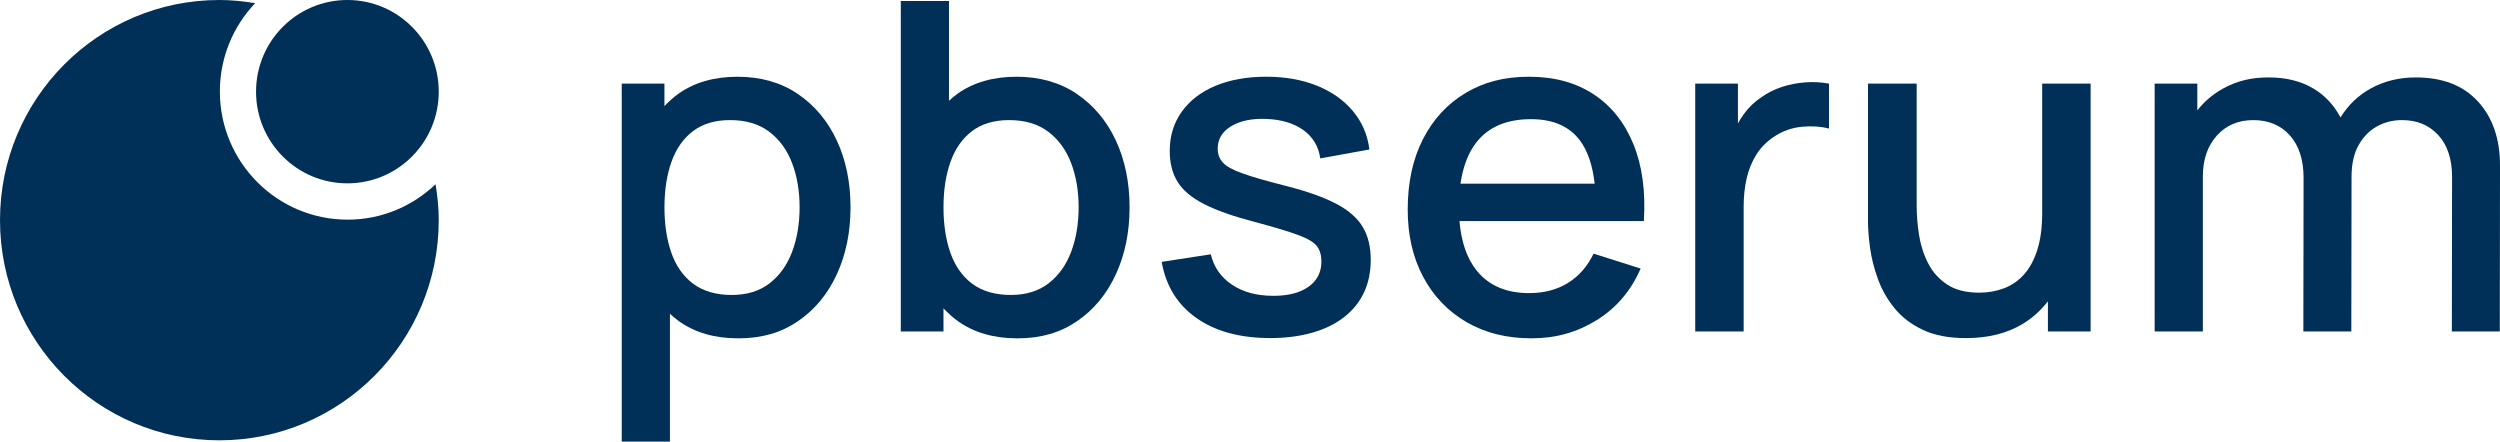
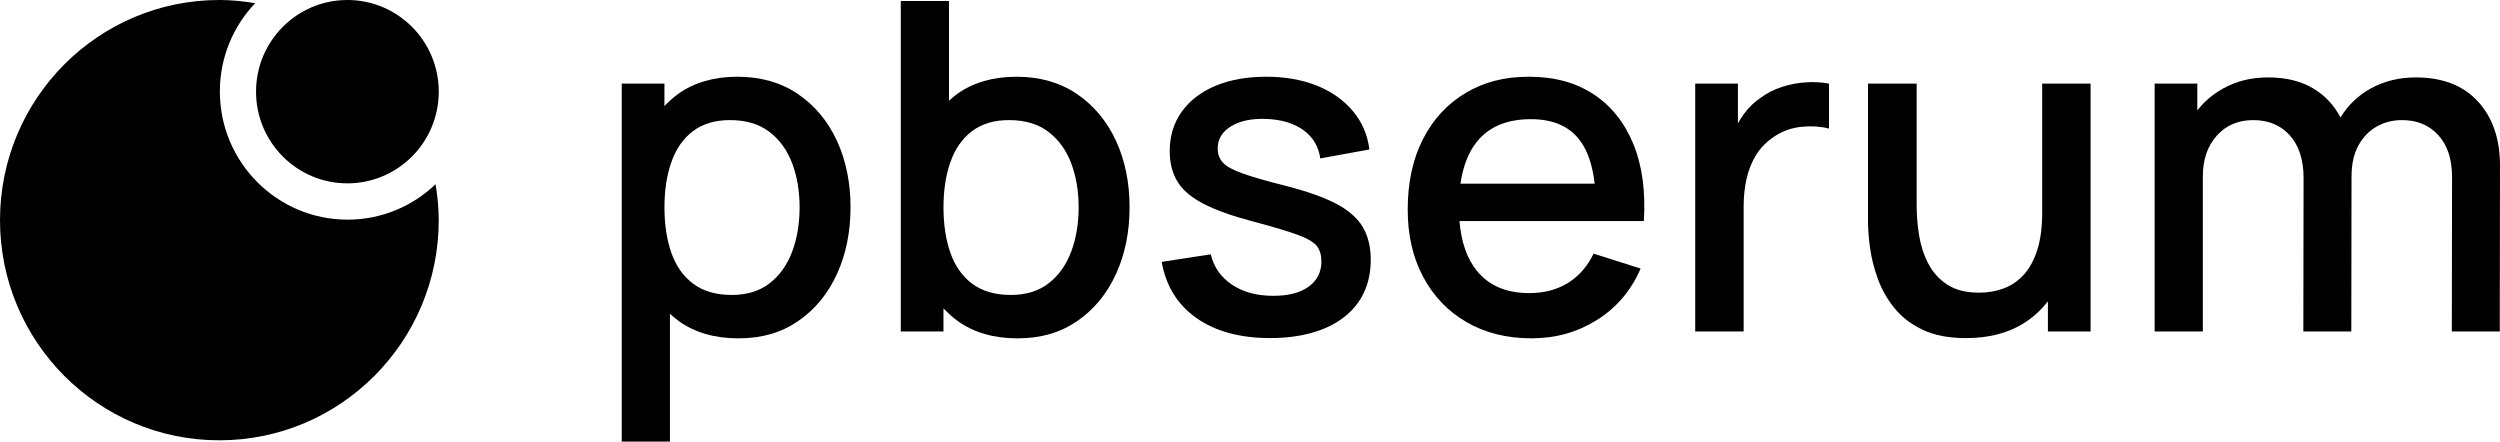
- <svg xmlns="http://www.w3.org/2000/svg" id="Capa_1" data-name="Capa 1" viewBox="0 0 1874.58 331.12">
+ <svg xmlns="http://www.w3.org/2000/svg" id="Capa_1" data-name="Capa 1" viewBox="0 0 1874.59 331.13">
  <defs>
    <style>
      .cls-1 {
        fill-rule: evenodd;
      }
- 
-       .cls-1, .cls-2 {
-         fill: #002f57;
-       }
    </style>
  </defs>
  <path class="cls-1" d="M191.99,68.74c0,37.97,30.66,68.74,68.5,68.74s68.5-30.77,68.5-68.74S298.32,0,260.49,0s-68.5,30.78-68.5,68.74" />
-   <path class="cls-1" d="M260.63,164.7c-52.89,0-95.77-43.03-95.77-96.11,0-25.69,10.1-48.97,26.47-66.21C182.58.94,173.65,0,164.48,0,73.65,0,0,73.9,0,165.08s73.65,165.08,164.48,165.08,164.5-73.91,164.5-165.08c0-9.19-.94-18.15-2.38-26.93-17.18,16.42-40.37,26.56-65.97,26.56" />
-   <path class="cls-2" d="M598.1,70.35c-12.68-8.54-27.73-12.81-45.17-12.81s-32.32,4.27-44.31,12.81c-3.8,2.72-7.19,5.85-10.41,9.19v-16.84h-32.01v268.43h36.14v-95.87c2.1,1.89,4.23,3.78,6.54,5.44,12.05,8.67,26.96,13,44.73,13s32.26-4.31,44.82-12.91c12.57-8.61,22.26-20.34,29.08-35.19,6.82-14.85,10.24-31.58,10.24-50.16s-3.44-35.42-10.32-50.16c-6.89-14.74-16.66-26.37-29.34-34.93M593.98,188.74c-3.73,9.92-9.35,17.81-16.87,23.65-7.52,5.85-17,8.78-28.47,8.78s-21.46-2.81-28.91-8.43c-7.46-5.62-12.89-13.37-16.34-23.24-3.44-9.86-5.16-21.21-5.16-34.06s1.75-24.2,5.25-34.07c3.5-9.86,8.89-17.55,16.17-23.06,7.29-5.5,16.55-8.26,27.79-8.26,11.92,0,21.74,2.93,29.42,8.78,7.69,5.85,13.39,13.71,17.12,23.57,3.73,9.87,5.59,20.89,5.59,33.04s-1.86,23.37-5.59,33.29" />
-   <path class="cls-2" d="M807.34,70.35c-12.68-8.54-27.73-12.81-45.17-12.81s-32.32,4.27-44.31,12.81c-2.22,1.59-4.25,3.4-6.28,5.21V.76h-36.14v247.77h32.01v-17.33c3.29,3.45,6.76,6.69,10.67,9.5,12.05,8.67,26.96,13,44.73,13s32.26-4.31,44.82-12.91c12.57-8.61,22.26-20.34,29.08-35.19,6.82-14.85,10.24-31.58,10.24-50.16s-3.44-35.42-10.32-50.16c-6.89-14.74-16.66-26.37-29.34-34.93M803.21,188.74c-3.73,9.92-9.35,17.81-16.87,23.65-7.52,5.85-17,8.78-28.47,8.78s-21.46-2.81-28.91-8.43c-7.46-5.62-12.89-13.37-16.34-23.24-3.44-9.86-5.16-21.21-5.16-34.06s1.75-24.2,5.25-34.07c3.5-9.86,8.89-17.55,16.17-23.06,7.29-5.5,16.55-8.26,27.79-8.26,11.92,0,21.74,2.93,29.42,8.78,7.69,5.85,13.39,13.71,17.12,23.57,3.73,9.87,5.59,20.89,5.59,33.04s-1.86,23.37-5.59,33.29" />
-   <path class="cls-2" d="M1002.2,152.94c-9.18-4.87-21.57-9.31-37.17-13.33-14.57-3.67-25.57-6.82-33.03-9.46-7.47-2.65-12.48-5.39-15.06-8.27-2.59-2.85-3.87-6.36-3.87-10.49,0-7.12,3.38-12.7,10.15-16.78,6.76-4.07,15.6-5.88,26.5-5.42,11.35.46,20.59,3.27,27.7,8.43,7.12,5.17,11.3,12.23,12.57,21.16l36.83-6.7c-1.38-11.01-5.51-20.62-12.4-28.83-6.89-8.2-15.88-14.55-27.02-19.02-11.12-4.47-23.8-6.7-38.02-6.7s-27.27,2.29-38.12,6.87c-10.84,4.59-19.25,11.07-25.21,19.45-5.96,8.37-8.95,18.18-8.95,29.42,0,9.06,1.98,16.78,5.94,23.14,3.96,6.36,10.61,11.94,19.96,16.68,9.35,4.77,21.99,9.2,37.93,13.34,14.57,3.9,25.41,7.16,32.53,9.8,7.1,2.65,11.78,5.43,14.02,8.34,2.23,2.94,3.35,6.75,3.35,11.45,0,8.03-3.18,14.34-9.56,18.93-6.36,4.59-15.17,6.87-26.41,6.87-12.39,0-22.74-2.77-31.06-8.34-8.32-5.56-13.62-13.16-15.91-22.79l-36.83,5.67c3.21,18.13,11.92,32.18,26.16,42.16,14.22,9.98,32.63,14.97,55.24,14.97s41.95-5.22,55.32-15.65c13.36-10.44,20.05-24.84,20.05-43.19,0-9.53-1.99-17.64-5.94-24.36-3.96-6.7-10.53-12.5-19.71-17.38" />
-   <path class="cls-2" d="M1194.92,70.7c-13.31-8.78-29.42-13.16-48.35-13.16s-34.01,4.07-47.66,12.2c-13.66,8.15-24.3,19.68-31.92,34.59-7.63,14.91-11.44,32.52-11.44,52.82,0,19.16,3.86,36,11.61,50.5,7.75,14.52,18.59,25.82,32.53,33.9,13.93,8.09,30.14,12.13,48.61,12.13s34.35-4.57,49.03-13.68c14.69-9.12,25.65-21.99,32.87-38.63l-35.27-11.18c-4.59,9.53-10.99,16.84-19.18,21.94-8.2,5.1-17.92,7.65-29.17,7.65-17.1,0-30.17-5.59-39.23-16.77-7.47-9.22-11.68-21.76-12.99-37.25h138.26c1.38-22.26-1.23-41.47-7.82-57.64-6.61-16.17-16.55-28.66-29.86-37.42M1107.33,106.4c9.06-11.35,22.6-17.04,40.6-17.04,16.3,0,28.43,5.16,36.4,15.49,6,7.76,9.79,18.72,11.4,32.86h-100.63c1.91-12.85,5.89-23.39,12.22-31.32" />
-   <path class="cls-2" d="M1353.91,61.75c-6.08.4-12.02,1.54-17.81,3.44-5.79,1.89-11.04,4.57-15.74,8-4.82,3.22-9.07,7.31-12.74,12.31-1.65,2.23-3.11,4.6-4.47,7.03v-29.83h-32.01v185.83h36.31v-93.78c0-7.33.74-14.3,2.23-20.91,1.49-6.58,3.93-12.58,7.31-17.97,3.39-5.39,8-9.98,13.85-13.77,6.19-4.02,12.99-6.36,20.39-7.06,7.41-.68,14.15-.23,20.22,1.37v-33.72c-5.62-1.03-11.47-1.35-17.55-.95" />
-   <path class="cls-2" d="M1531.31,159.4c0,11.01-1.24,20.36-3.7,28.05-2.46,7.69-5.84,13.88-10.15,18.58-4.3,4.71-9.31,8.12-15.06,10.24-5.73,2.12-11.81,3.18-18.24,3.18-9.86,0-17.86-2-24.01-6.02-6.13-4.01-10.89-9.29-14.28-15.82-3.38-6.54-5.67-13.62-6.89-21.25-1.2-7.63-1.8-15.06-1.8-22.28V62.7h-36.49v103.24c0,5.74.52,12.4,1.55,19.96,1.03,7.58,2.97,15.31,5.85,23.23,2.87,7.92,7.02,15.23,12.47,21.94,5.45,6.71,12.53,12.13,21.25,16.26,8.72,4.13,19.5,6.19,32.35,6.19,16.76,0,31.04-3.61,42.85-10.84,7.27-4.44,13.39-10.11,18.58-16.73v22.59h32.01V62.7h-36.31v96.7Z" />
-   <path class="cls-2" d="M1858.07,76.12c-11.01-12.05-26.56-18.07-46.63-18.07-12.4,0-23.58,2.73-33.56,8.17-9.57,5.23-17.17,12.54-22.89,21.84-4.83-9.16-11.55-16.43-20.29-21.66-9.3-5.57-20.55-8.35-33.73-8.35s-23.92,2.76-33.89,8.26c-7.74,4.26-14.19,9.77-19.45,16.45v-20.06h-32.01v185.83h36.14v-116.14c0-12.62,3.47-22.83,10.42-30.62,6.93-7.81,16.09-11.71,27.44-11.71s20.62,3.84,27.44,11.52c6.82,7.69,10.24,18.3,10.24,31.84l-.17,115.11h35.97l.16-116.16h.01c0-9.4,1.75-17.22,5.25-23.47,3.5-6.25,8.09-10.96,13.77-14.11,5.67-3.16,11.96-4.74,18.85-4.74,11.23,0,20.3,3.76,27.17,11.27,6.89,7.52,10.33,17.98,10.33,31.4l-.17,115.8h35.95l.17-124.4c0-19.96-5.5-35.97-16.51-48.01" />
+   <path class="cls-1" d="M260.63,164.7c-52.89,0-95.77-43.03-95.77-96.11,0-25.69,10.1-48.97,26.47-66.21-8.75-1.44-17.68-2.38-26.85-2.38C73.65,0,0,73.9,0,165.08s73.65,165.08,164.48,165.08,164.5-73.91,164.5-165.08c0-9.19-.94-18.15-2.38-26.93-17.18,16.42-40.37,26.56-65.97,26.56" />
+   <path d="M598.1,70.35c-12.68-8.54-27.73-12.81-45.17-12.81s-32.32,4.27-44.31,12.81c-3.8,2.72-7.19,5.85-10.41,9.19v-16.84h-32.01v268.43h36.14v-95.87c2.1,1.89,4.23,3.78,6.54,5.44,12.05,8.67,26.96,13,44.73,13s32.26-4.31,44.82-12.91c12.57-8.61,22.26-20.34,29.08-35.19s10.24-31.58,10.24-50.16-3.44-35.42-10.32-50.16c-6.89-14.74-16.66-26.37-29.34-34.93M593.98,188.74c-3.73,9.92-9.35,17.81-16.87,23.65-7.52,5.85-17,8.78-28.47,8.78s-21.46-2.81-28.91-8.43c-7.46-5.62-12.89-13.37-16.34-23.24-3.44-9.86-5.16-21.21-5.16-34.06s1.75-24.2,5.25-34.07c3.5-9.86,8.89-17.55,16.17-23.06,7.29-5.5,16.55-8.26,27.79-8.26,11.92,0,21.74,2.93,29.42,8.78,7.69,5.85,13.39,13.71,17.12,23.57,3.73,9.87,5.59,20.89,5.59,33.04s-1.86,23.37-5.59,33.29" />
+   <path d="M807.34,70.35c-12.68-8.54-27.73-12.81-45.17-12.81s-32.32,4.27-44.31,12.81c-2.22,1.59-4.25,3.4-6.28,5.21V.76h-36.14v247.77h32.01v-17.33c3.29,3.45,6.76,6.69,10.67,9.5,12.05,8.67,26.96,13,44.73,13s32.26-4.31,44.82-12.91c12.57-8.61,22.26-20.34,29.08-35.19s10.24-31.58,10.24-50.16-3.44-35.42-10.32-50.16c-6.89-14.74-16.66-26.37-29.34-34.93M803.21,188.74c-3.73,9.92-9.35,17.81-16.87,23.65-7.52,5.85-17,8.78-28.47,8.78s-21.46-2.81-28.91-8.43c-7.46-5.62-12.89-13.37-16.34-23.24-3.44-9.86-5.16-21.21-5.16-34.06s1.75-24.2,5.25-34.07c3.5-9.86,8.89-17.55,16.17-23.06,7.29-5.5,16.55-8.26,27.79-8.26,11.92,0,21.74,2.93,29.42,8.78,7.69,5.85,13.39,13.71,17.12,23.57,3.73,9.87,5.59,20.89,5.59,33.04s-1.86,23.37-5.59,33.29" />
+   <path d="M1002.2,152.94c-9.18-4.87-21.57-9.31-37.17-13.33-14.57-3.67-25.57-6.82-33.03-9.46-7.47-2.65-12.48-5.39-15.06-8.27-2.59-2.85-3.87-6.36-3.87-10.49,0-7.12,3.38-12.7,10.15-16.78,6.76-4.07,15.6-5.88,26.5-5.42,11.35.46,20.59,3.27,27.7,8.43,7.12,5.17,11.3,12.23,12.57,21.16l36.83-6.7c-1.38-11.01-5.51-20.62-12.4-28.83-6.89-8.2-15.88-14.55-27.02-19.02-11.12-4.47-23.8-6.7-38.02-6.7s-27.27,2.29-38.12,6.87c-10.84,4.59-19.25,11.07-25.21,19.45-5.96,8.37-8.95,18.18-8.95,29.42,0,9.06,1.98,16.78,5.94,23.14s10.61,11.94,19.96,16.68c9.35,4.77,21.99,9.2,37.93,13.34,14.57,3.9,25.41,7.16,32.53,9.8,7.1,2.65,11.78,5.43,14.02,8.34,2.23,2.94,3.35,6.75,3.35,11.45,0,8.03-3.18,14.34-9.56,18.93-6.36,4.59-15.17,6.87-26.41,6.87-12.39,0-22.74-2.77-31.06-8.34-8.32-5.56-13.62-13.16-15.91-22.79l-36.83,5.67c3.21,18.13,11.92,32.18,26.16,42.16,14.22,9.98,32.63,14.97,55.24,14.97s41.95-5.22,55.32-15.65c13.36-10.44,20.05-24.84,20.05-43.19,0-9.53-1.99-17.64-5.94-24.36-3.96-6.7-10.53-12.5-19.71-17.38" />
+   <path d="M1194.92,70.7c-13.31-8.78-29.42-13.16-48.35-13.16s-34.01,4.07-47.66,12.2c-13.66,8.15-24.3,19.68-31.92,34.59-7.63,14.91-11.44,32.52-11.44,52.82,0,19.16,3.86,36,11.61,50.5,7.75,14.52,18.59,25.82,32.53,33.9,13.93,8.09,30.14,12.13,48.61,12.13s34.35-4.57,49.03-13.68c14.69-9.12,25.65-21.99,32.87-38.63l-35.27-11.18c-4.59,9.53-10.99,16.84-19.18,21.94-8.2,5.1-17.92,7.65-29.17,7.65-17.1,0-30.17-5.59-39.23-16.77-7.47-9.22-11.68-21.76-12.99-37.25h138.26c1.38-22.26-1.23-41.47-7.82-57.64-6.61-16.17-16.55-28.66-29.86-37.42M1107.33,106.4c9.06-11.35,22.6-17.04,40.6-17.04,16.3,0,28.43,5.16,36.4,15.49,6,7.76,9.79,18.72,11.4,32.86h-100.63c1.91-12.85,5.89-23.39,12.22-31.32" />
+   <path d="M1353.91,61.75c-6.08.4-12.02,1.54-17.81,3.44-5.79,1.89-11.04,4.57-15.74,8-4.82,3.22-9.07,7.31-12.74,12.31-1.65,2.23-3.11,4.6-4.47,7.03v-29.83h-32.01v185.83h36.31v-93.78c0-7.33.74-14.3,2.23-20.91,1.49-6.58,3.93-12.58,7.31-17.97,3.39-5.39,8-9.98,13.85-13.77,6.19-4.02,12.99-6.36,20.39-7.06,7.41-.68,14.15-.23,20.22,1.37v-33.72c-5.62-1.03-11.47-1.35-17.55-.95" />
+   <path d="M1531.31,159.4c0,11.01-1.24,20.36-3.7,28.05s-5.84,13.88-10.15,18.58c-4.3,4.71-9.31,8.12-15.06,10.24-5.73,2.12-11.81,3.18-18.24,3.18-9.86,0-17.86-2-24.01-6.02-6.13-4.01-10.89-9.29-14.28-15.82-3.38-6.54-5.67-13.62-6.89-21.25-1.2-7.63-1.8-15.06-1.8-22.28V62.7h-36.49v103.24c0,5.74.52,12.4,1.55,19.96,1.03,7.58,2.97,15.31,5.85,23.23,2.87,7.92,7.02,15.23,12.47,21.94s12.53,12.13,21.25,16.26c8.72,4.13,19.5,6.19,32.35,6.19,16.76,0,31.04-3.61,42.85-10.84,7.27-4.44,13.39-10.11,18.58-16.73v22.59h32.01V62.7h-36.31v96.7h.02Z" />
+   <path d="M1858.07,76.12c-11.01-12.05-26.56-18.07-46.63-18.07-12.4,0-23.58,2.73-33.56,8.17-9.57,5.23-17.17,12.54-22.89,21.84-4.83-9.16-11.55-16.43-20.29-21.66-9.3-5.57-20.55-8.35-33.73-8.35s-23.92,2.76-33.89,8.26c-7.74,4.26-14.19,9.77-19.45,16.45v-20.06h-32.01v185.83h36.14v-116.14c0-12.62,3.47-22.83,10.42-30.62,6.93-7.81,16.09-11.71,27.44-11.71s20.62,3.84,27.44,11.52c6.82,7.69,10.24,18.3,10.24,31.84l-.17,115.11h35.97l.16-116.16h.01c0-9.4,1.75-17.22,5.25-23.47s8.09-10.96,13.77-14.11c5.67-3.16,11.96-4.74,18.85-4.74,11.23,0,20.3,3.76,27.17,11.27,6.89,7.52,10.33,17.98,10.33,31.4l-.17,115.8h35.95l.17-124.4c0-19.96-5.5-35.97-16.51-48.01" />
</svg>
